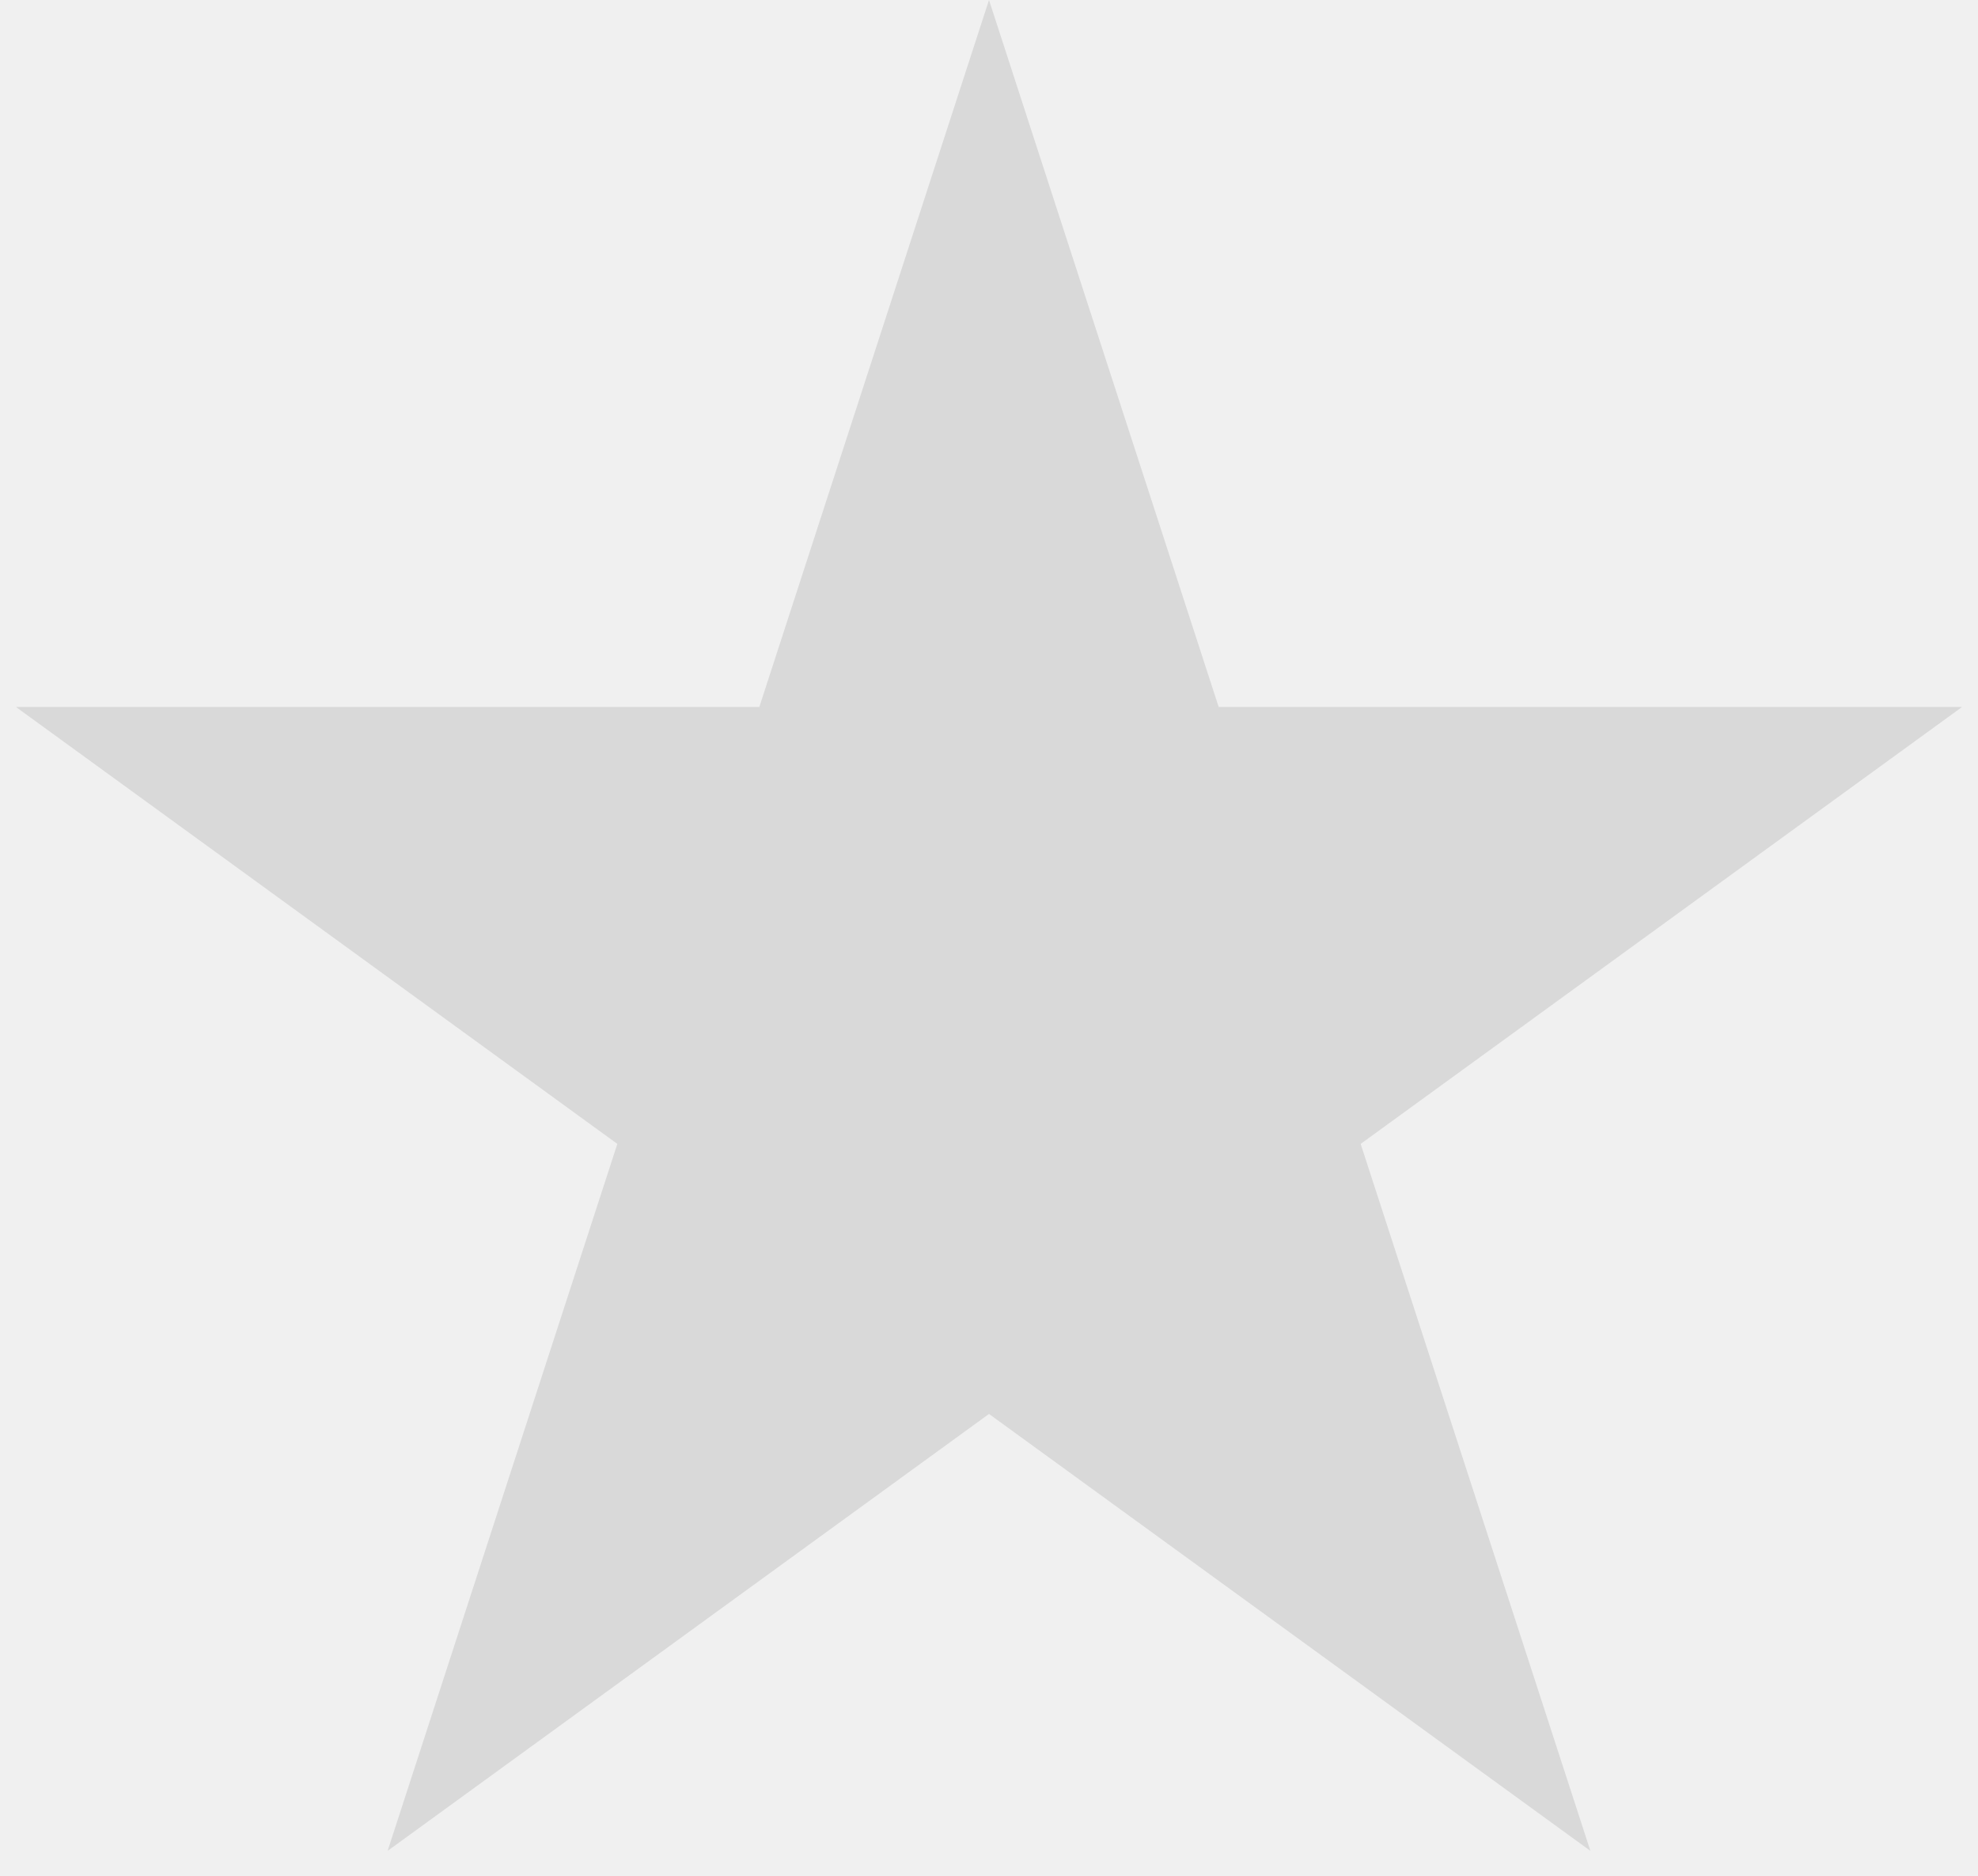
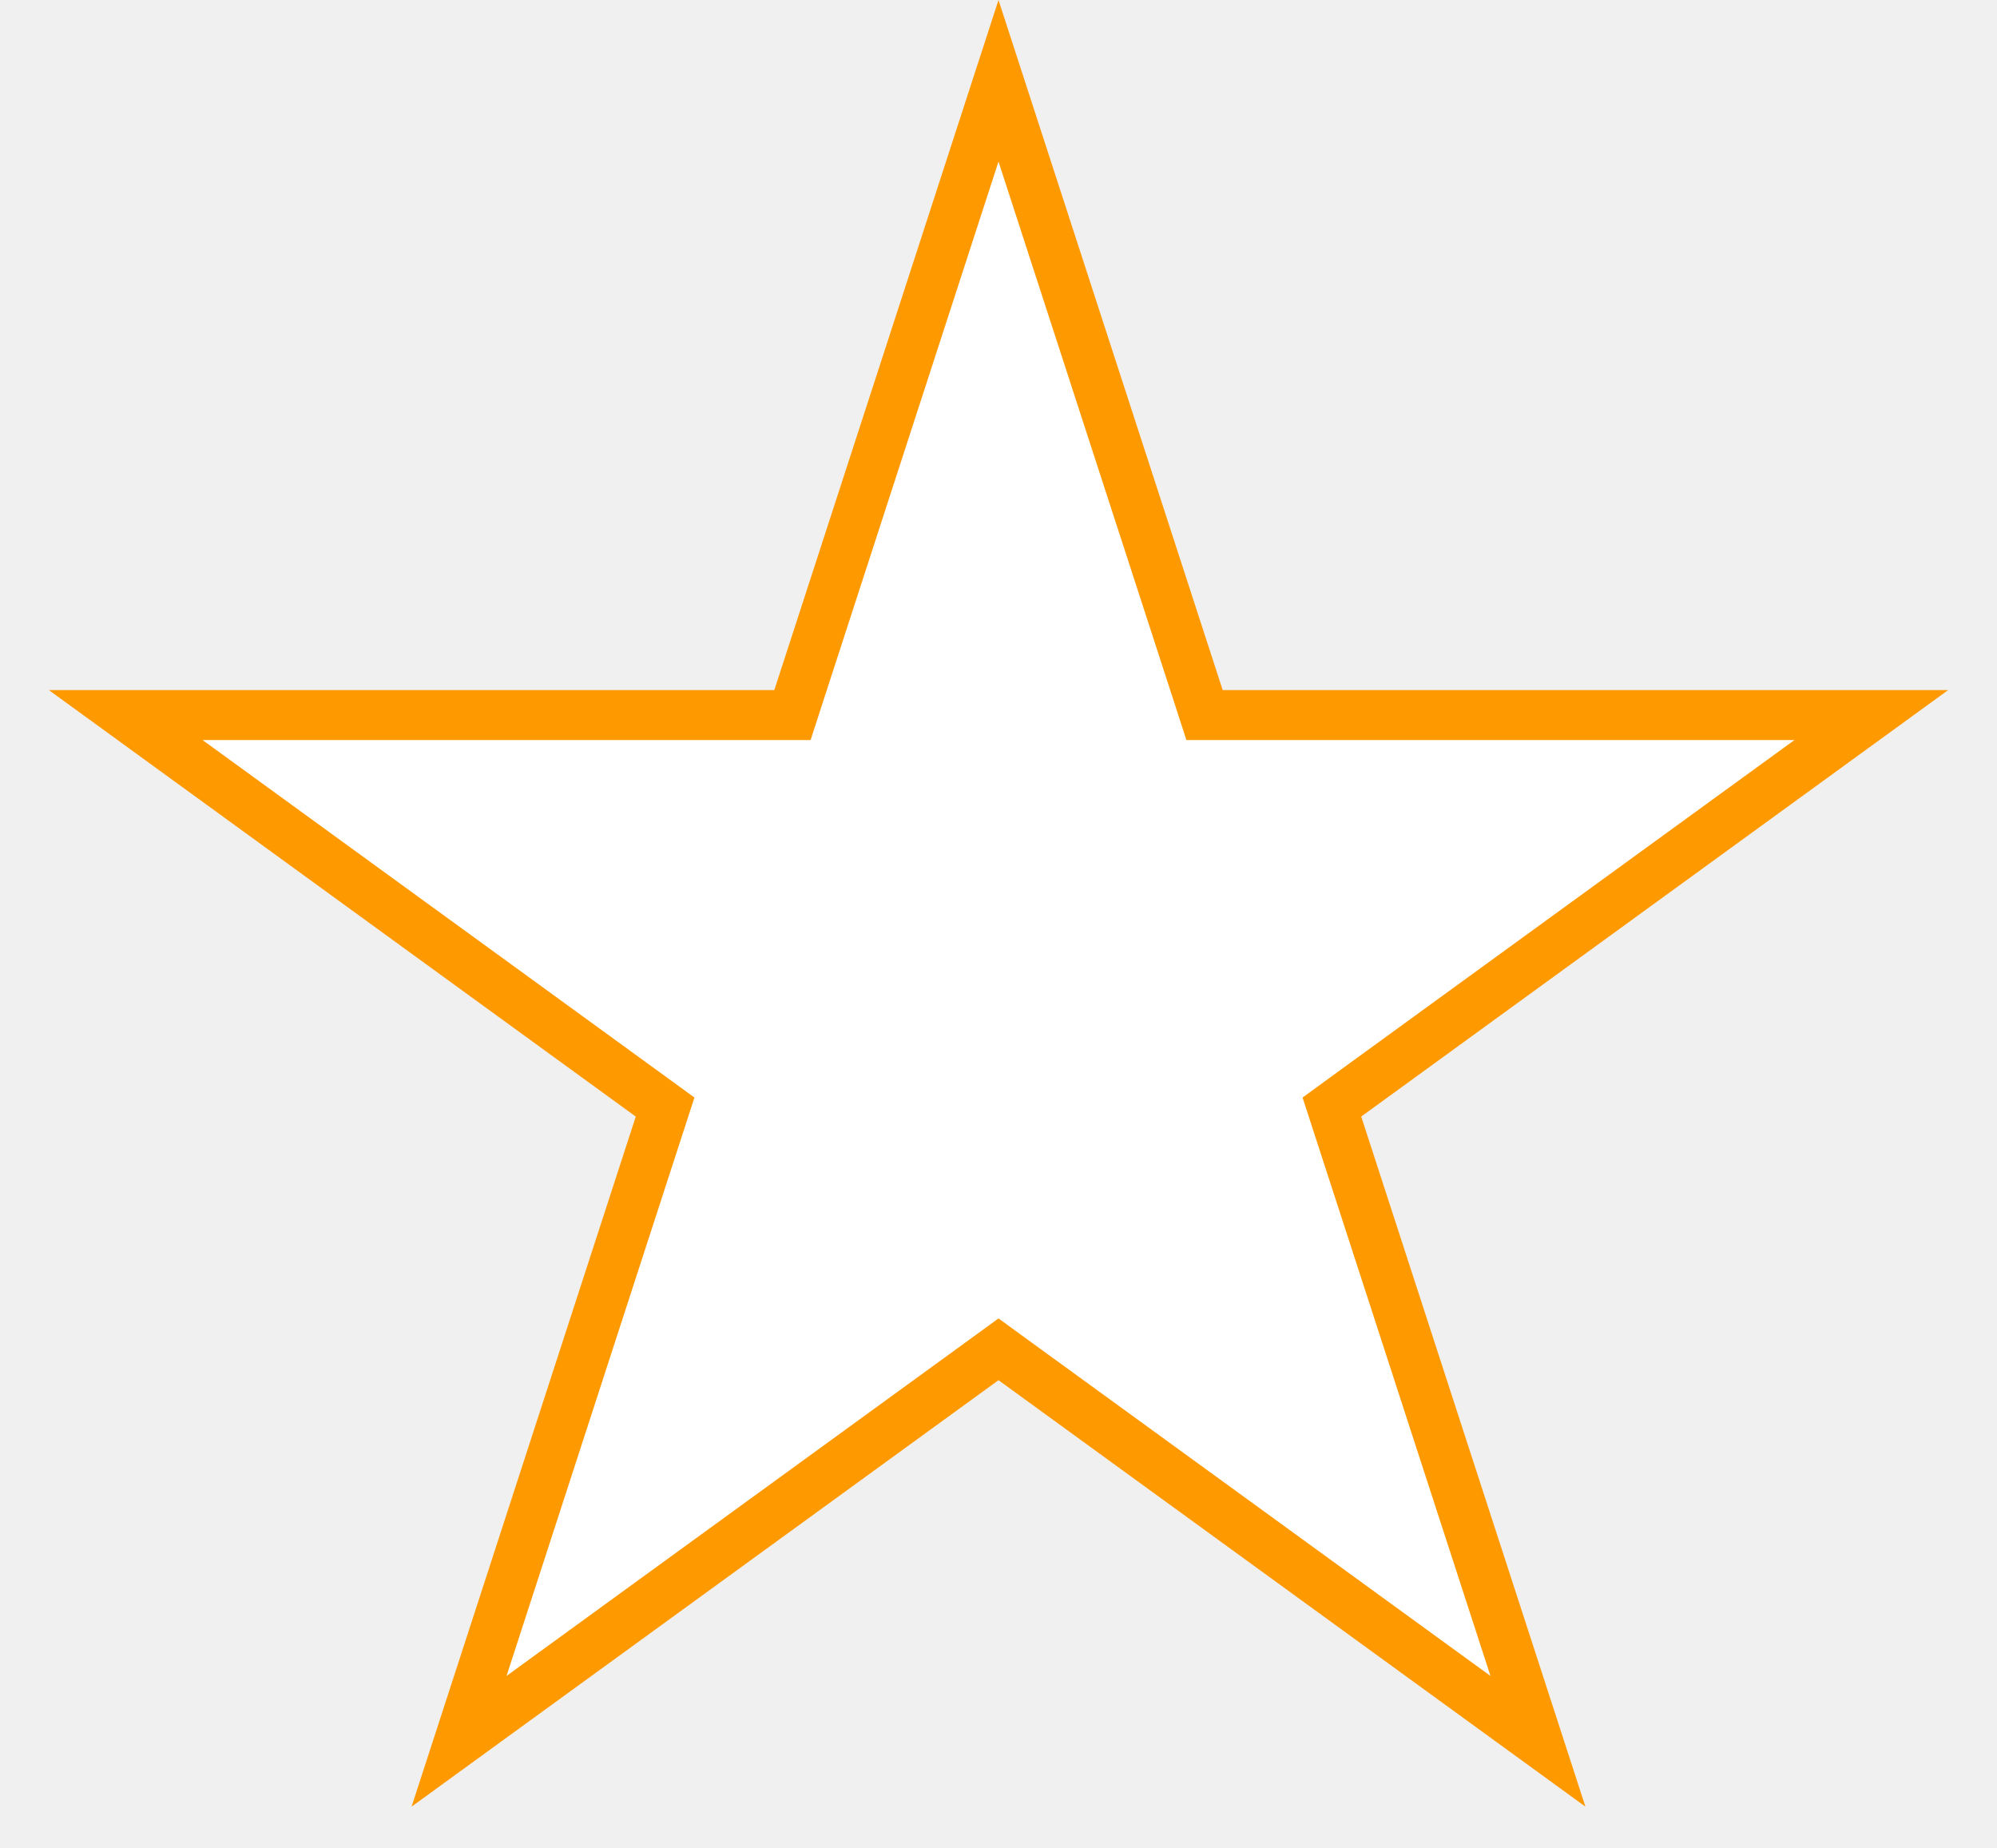
- <svg xmlns="http://www.w3.org/2000/svg" width="58" height="55" viewBox="0 0 58 55" fill="none">
-   <path id="Star 1" d="M29 0L35.735 20.73H57.532L39.898 33.541L46.634 54.27L29 41.459L11.366 54.27L18.102 33.541L0.468 20.73H22.265L29 0Z" fill="#D9D9D9" />
+ <svg xmlns="http://www.w3.org/2000/svg" width="40" height="37" viewBox="0 0 40 37" fill="none">
+   <path id="Star 1" d="M20 1.618L24.015 13.974L24.127 14.32H24.49H37.482L26.971 21.956L26.678 22.17L26.79 22.515L30.805 34.871L20.294 27.235L20 27.021L19.706 27.235L9.195 34.871L13.21 22.515L13.322 22.17L13.028 21.956L2.518 14.32H15.51H15.873L15.985 13.974L20 1.618Z" fill="white" stroke="#FF9900" />
</svg>
